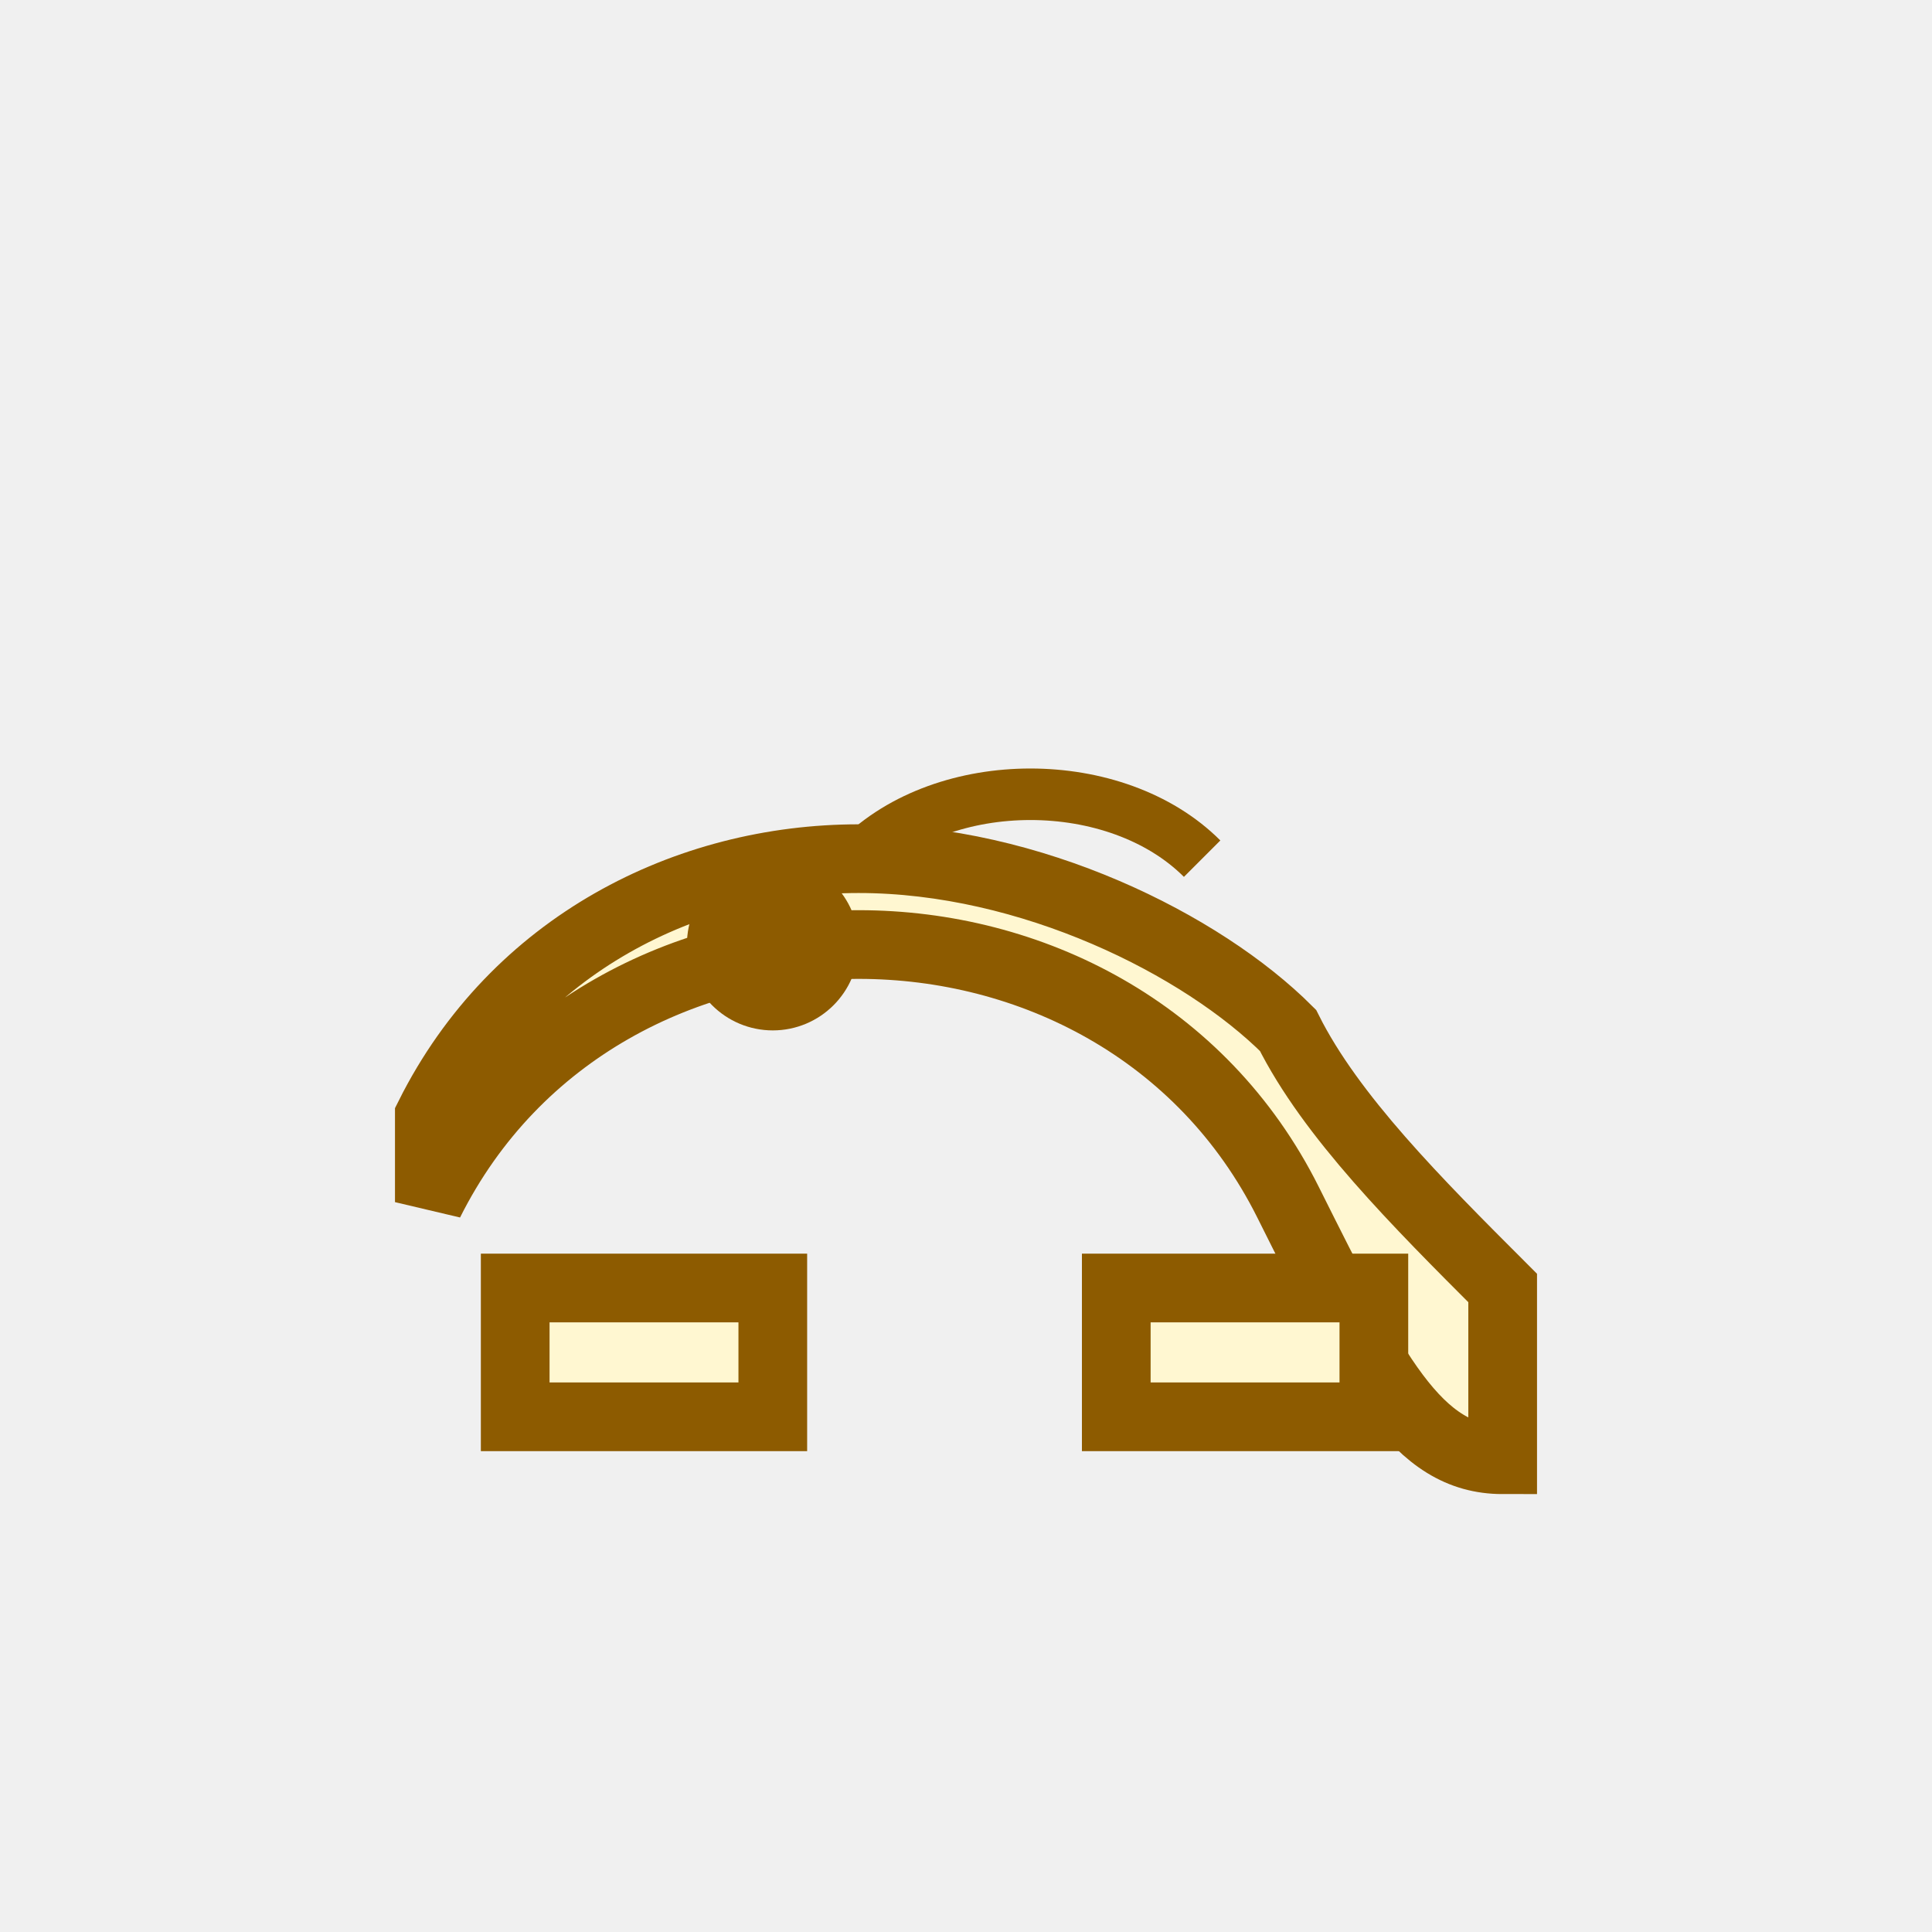
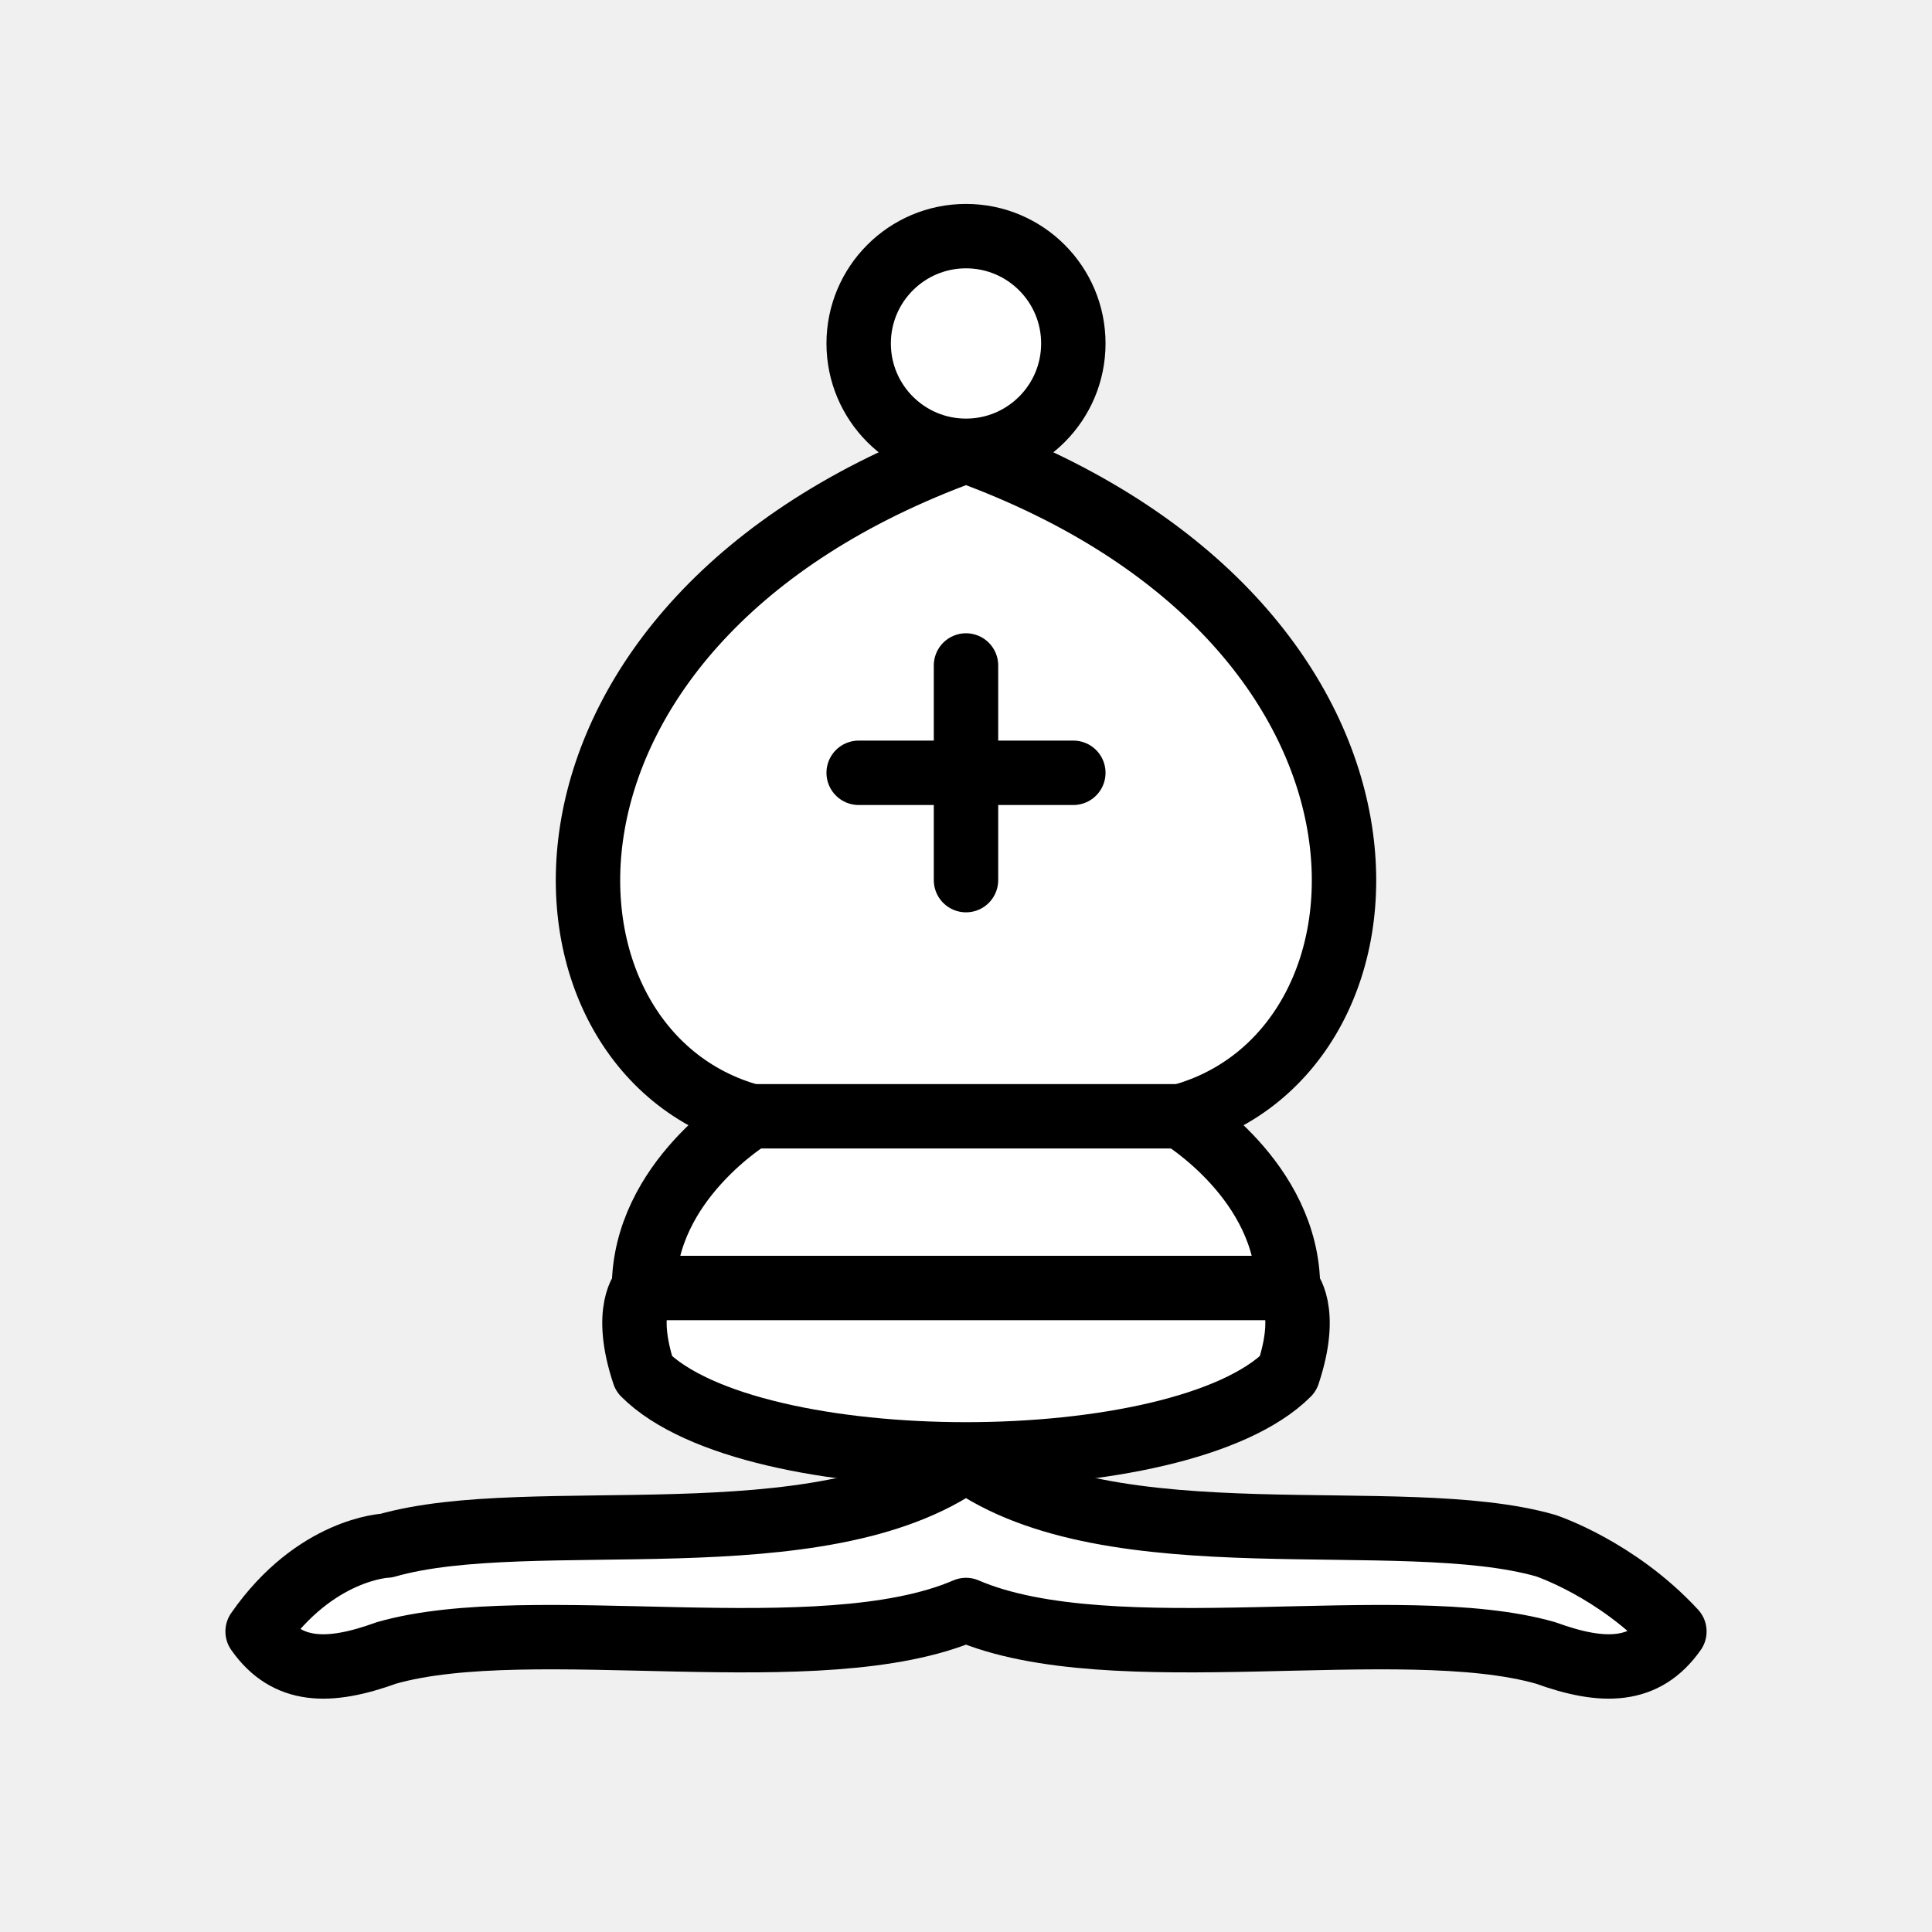
- <svg xmlns="http://www.w3.org/2000/svg" viewBox="0 0 45 45">
-   <g fill="#fff7d1" stroke="#8d5b00" stroke-width="1.6">
-     <path d="M10 28 C12 24, 16 22, 20 22 C24 22, 28 24, 30 28 C32 32, 33 34, 35 34 L35 30 C33 28, 31 26, 30 24 C28 22, 24 20, 20 20 C16 20, 12 22, 10 26 Z" />
-     <path d="M20 20 C22 18, 26 18, 28 20" fill="none" stroke="#8d5b00" stroke-width="1.2" />
-     <rect x="12" y="30" width="6" height="3" fill="#fff7d1" stroke="#8d5b00" />
-     <rect x="26" y="30" width="6" height="3" fill="#fff7d1" stroke="#8d5b00" />
-     <circle cx="18" cy="22" r="1.2" fill="#8d5b00" />
+ <svg xmlns="http://www.w3.org/2000/svg" style="color-scheme:light only" width="45" height="45" viewBox="0 0 45 45">
+   <g fill="none" fill-rule="evenodd" stroke="#000" stroke-linecap="round" stroke-linejoin="round" stroke-width="1.5">
+     <g fill="#fff" stroke-linecap="butt">
+       <path d="M9 36c3.39-.97 10.11.43 13.5-2 3.39 2.43 10.11 1.03 13.5 2 0 0 1.65.54 3 2-.68.97-1.65.99-3 .5-3.39-.97-10.11.46-13.5-1-3.39 1.46-10.11.03-13.5 1-1.35.49-2.32.47-3-.5 1.35-1.94 3-2 3-2z" />
+       <path d="M15 32c2.5 2.5 12.5 2.5 15 0 .5-1.5 0-2 0-2 0-2.5-2.5-4-2.5-4 5.5-1.5 6-11.5-5-15.5-11 4-10.5 14-5 15.5 0 0-2.5 1.5-2.5 4 0 0-.5.5 0 2z" />
+       <path d="M25 8a2.5 2.5 0 1 1-5 0 2.5 2.5 0 1 1 5 0z" />
+     </g>
+     <path stroke-linejoin="miter" d="M17.5 26h10M15 30h15m-7.5-14.5v5M20 18h5" />
  </g>
</svg>
